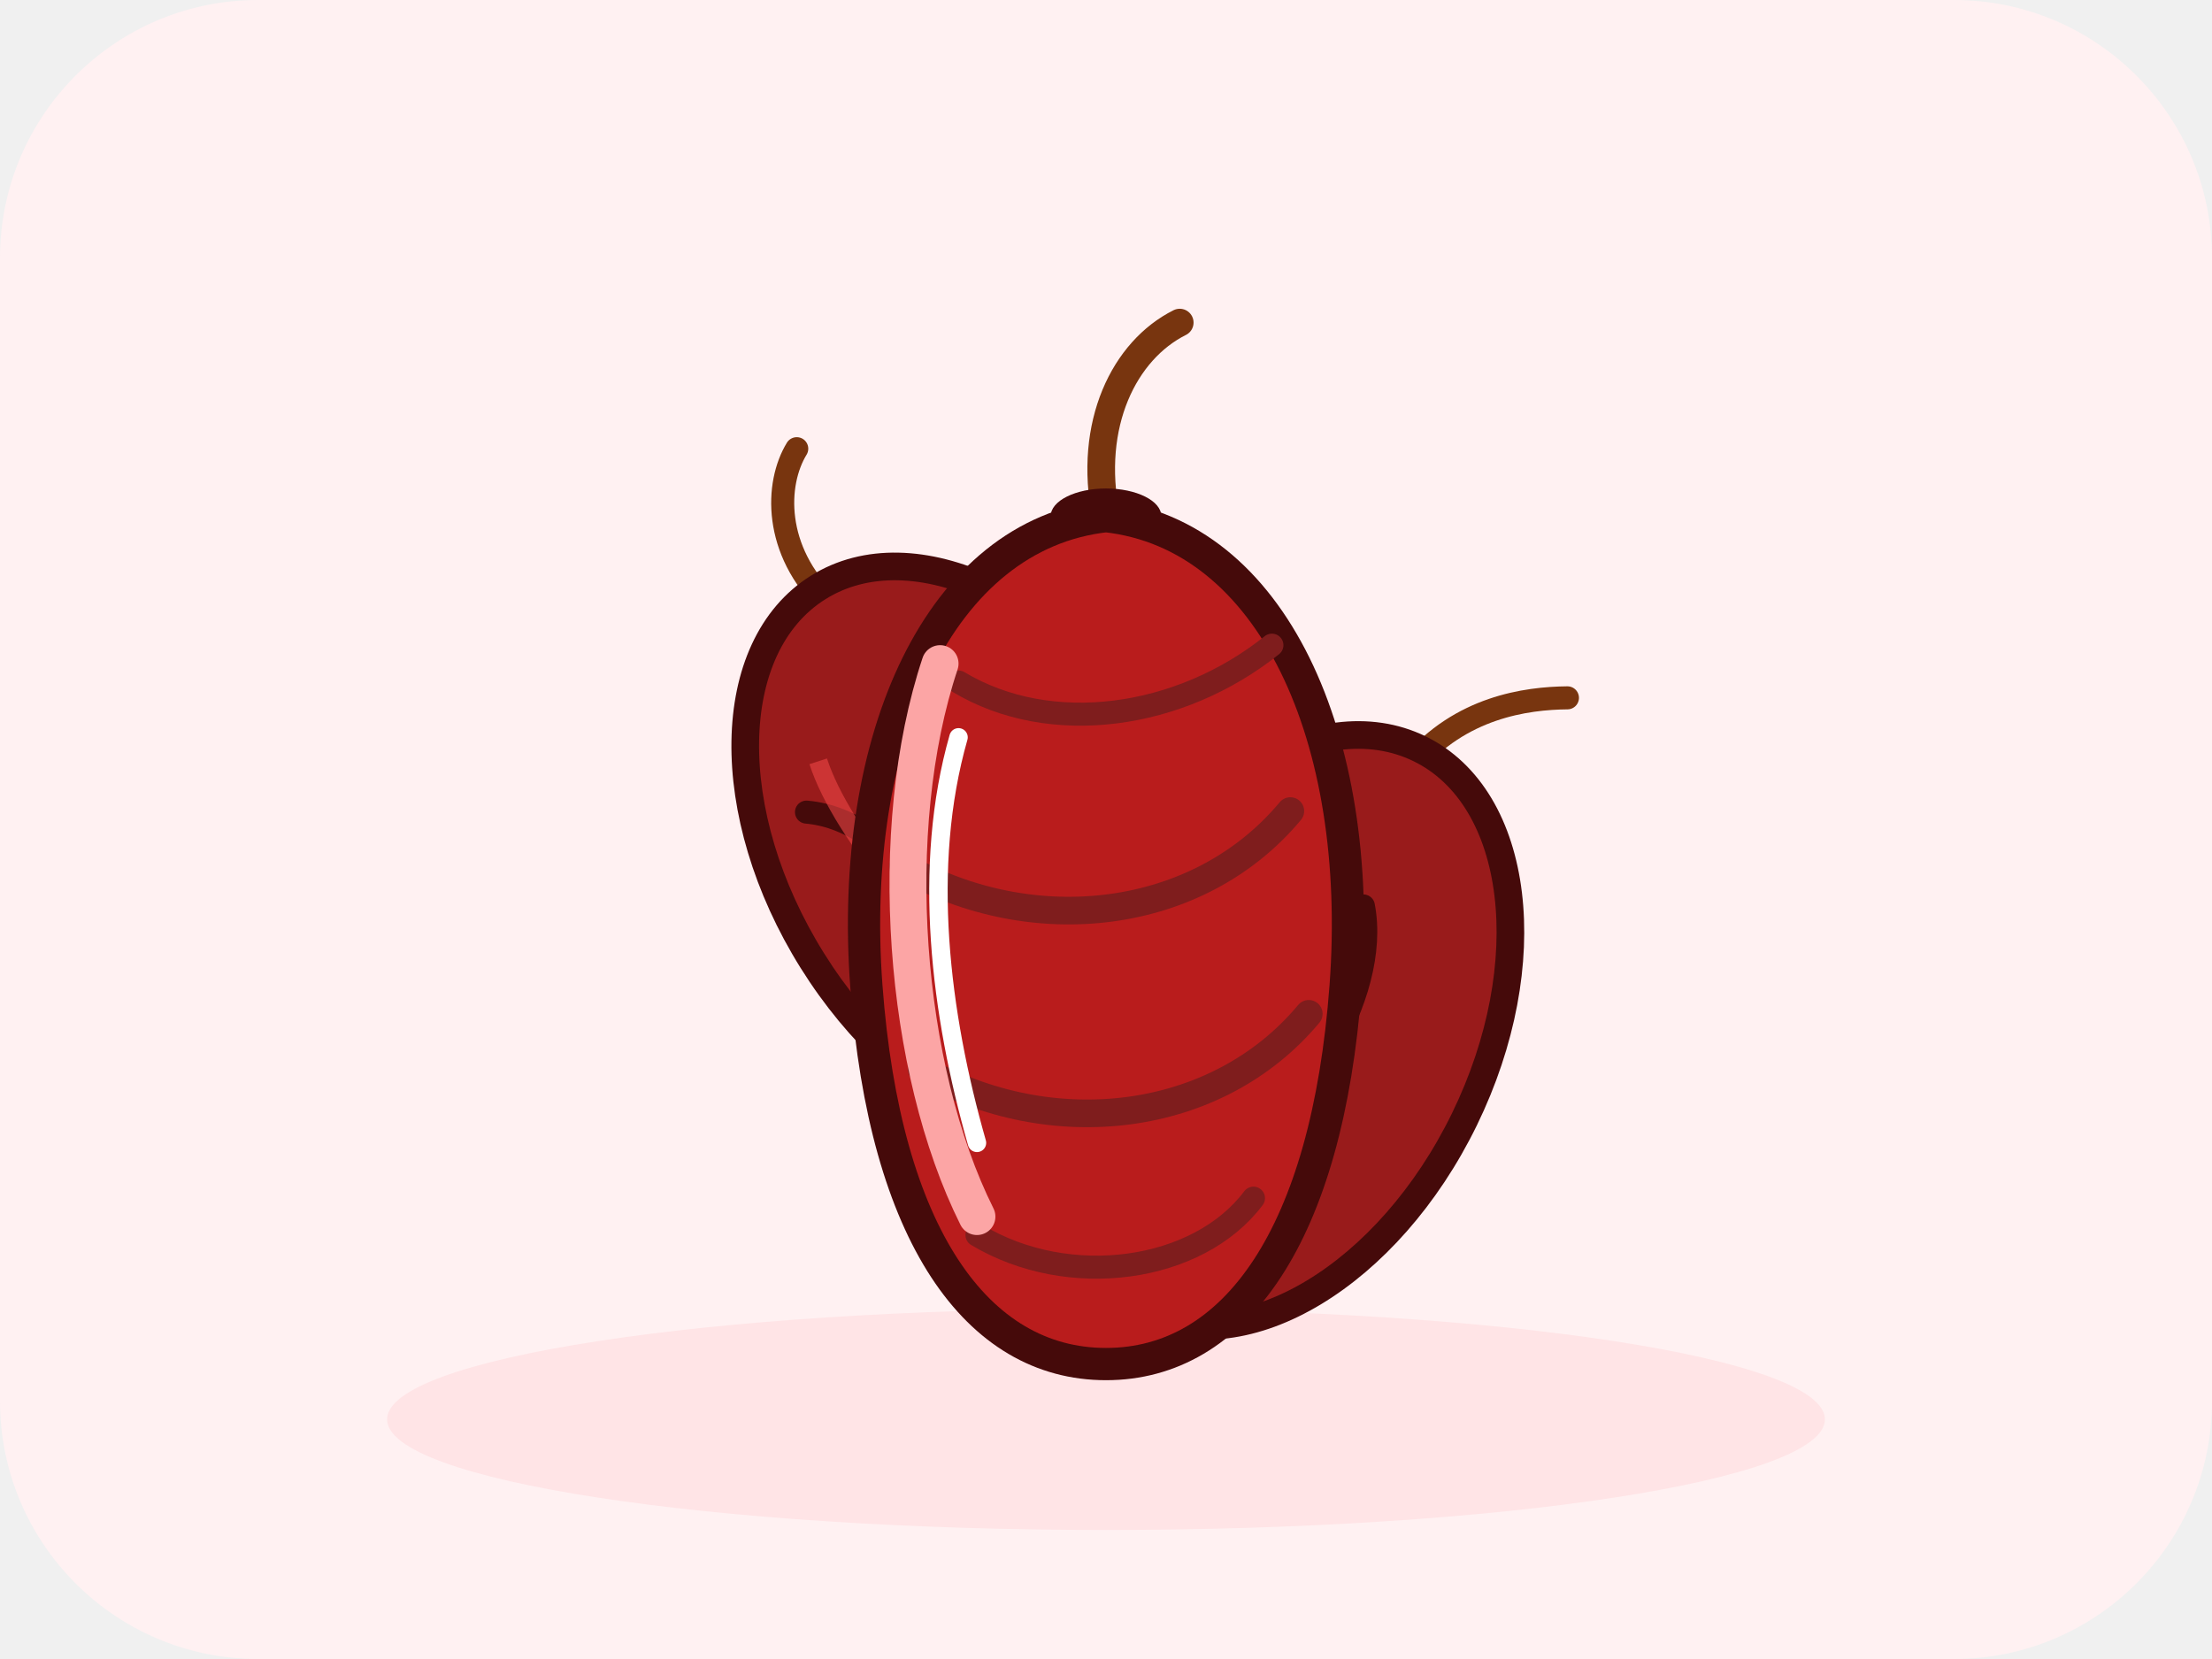
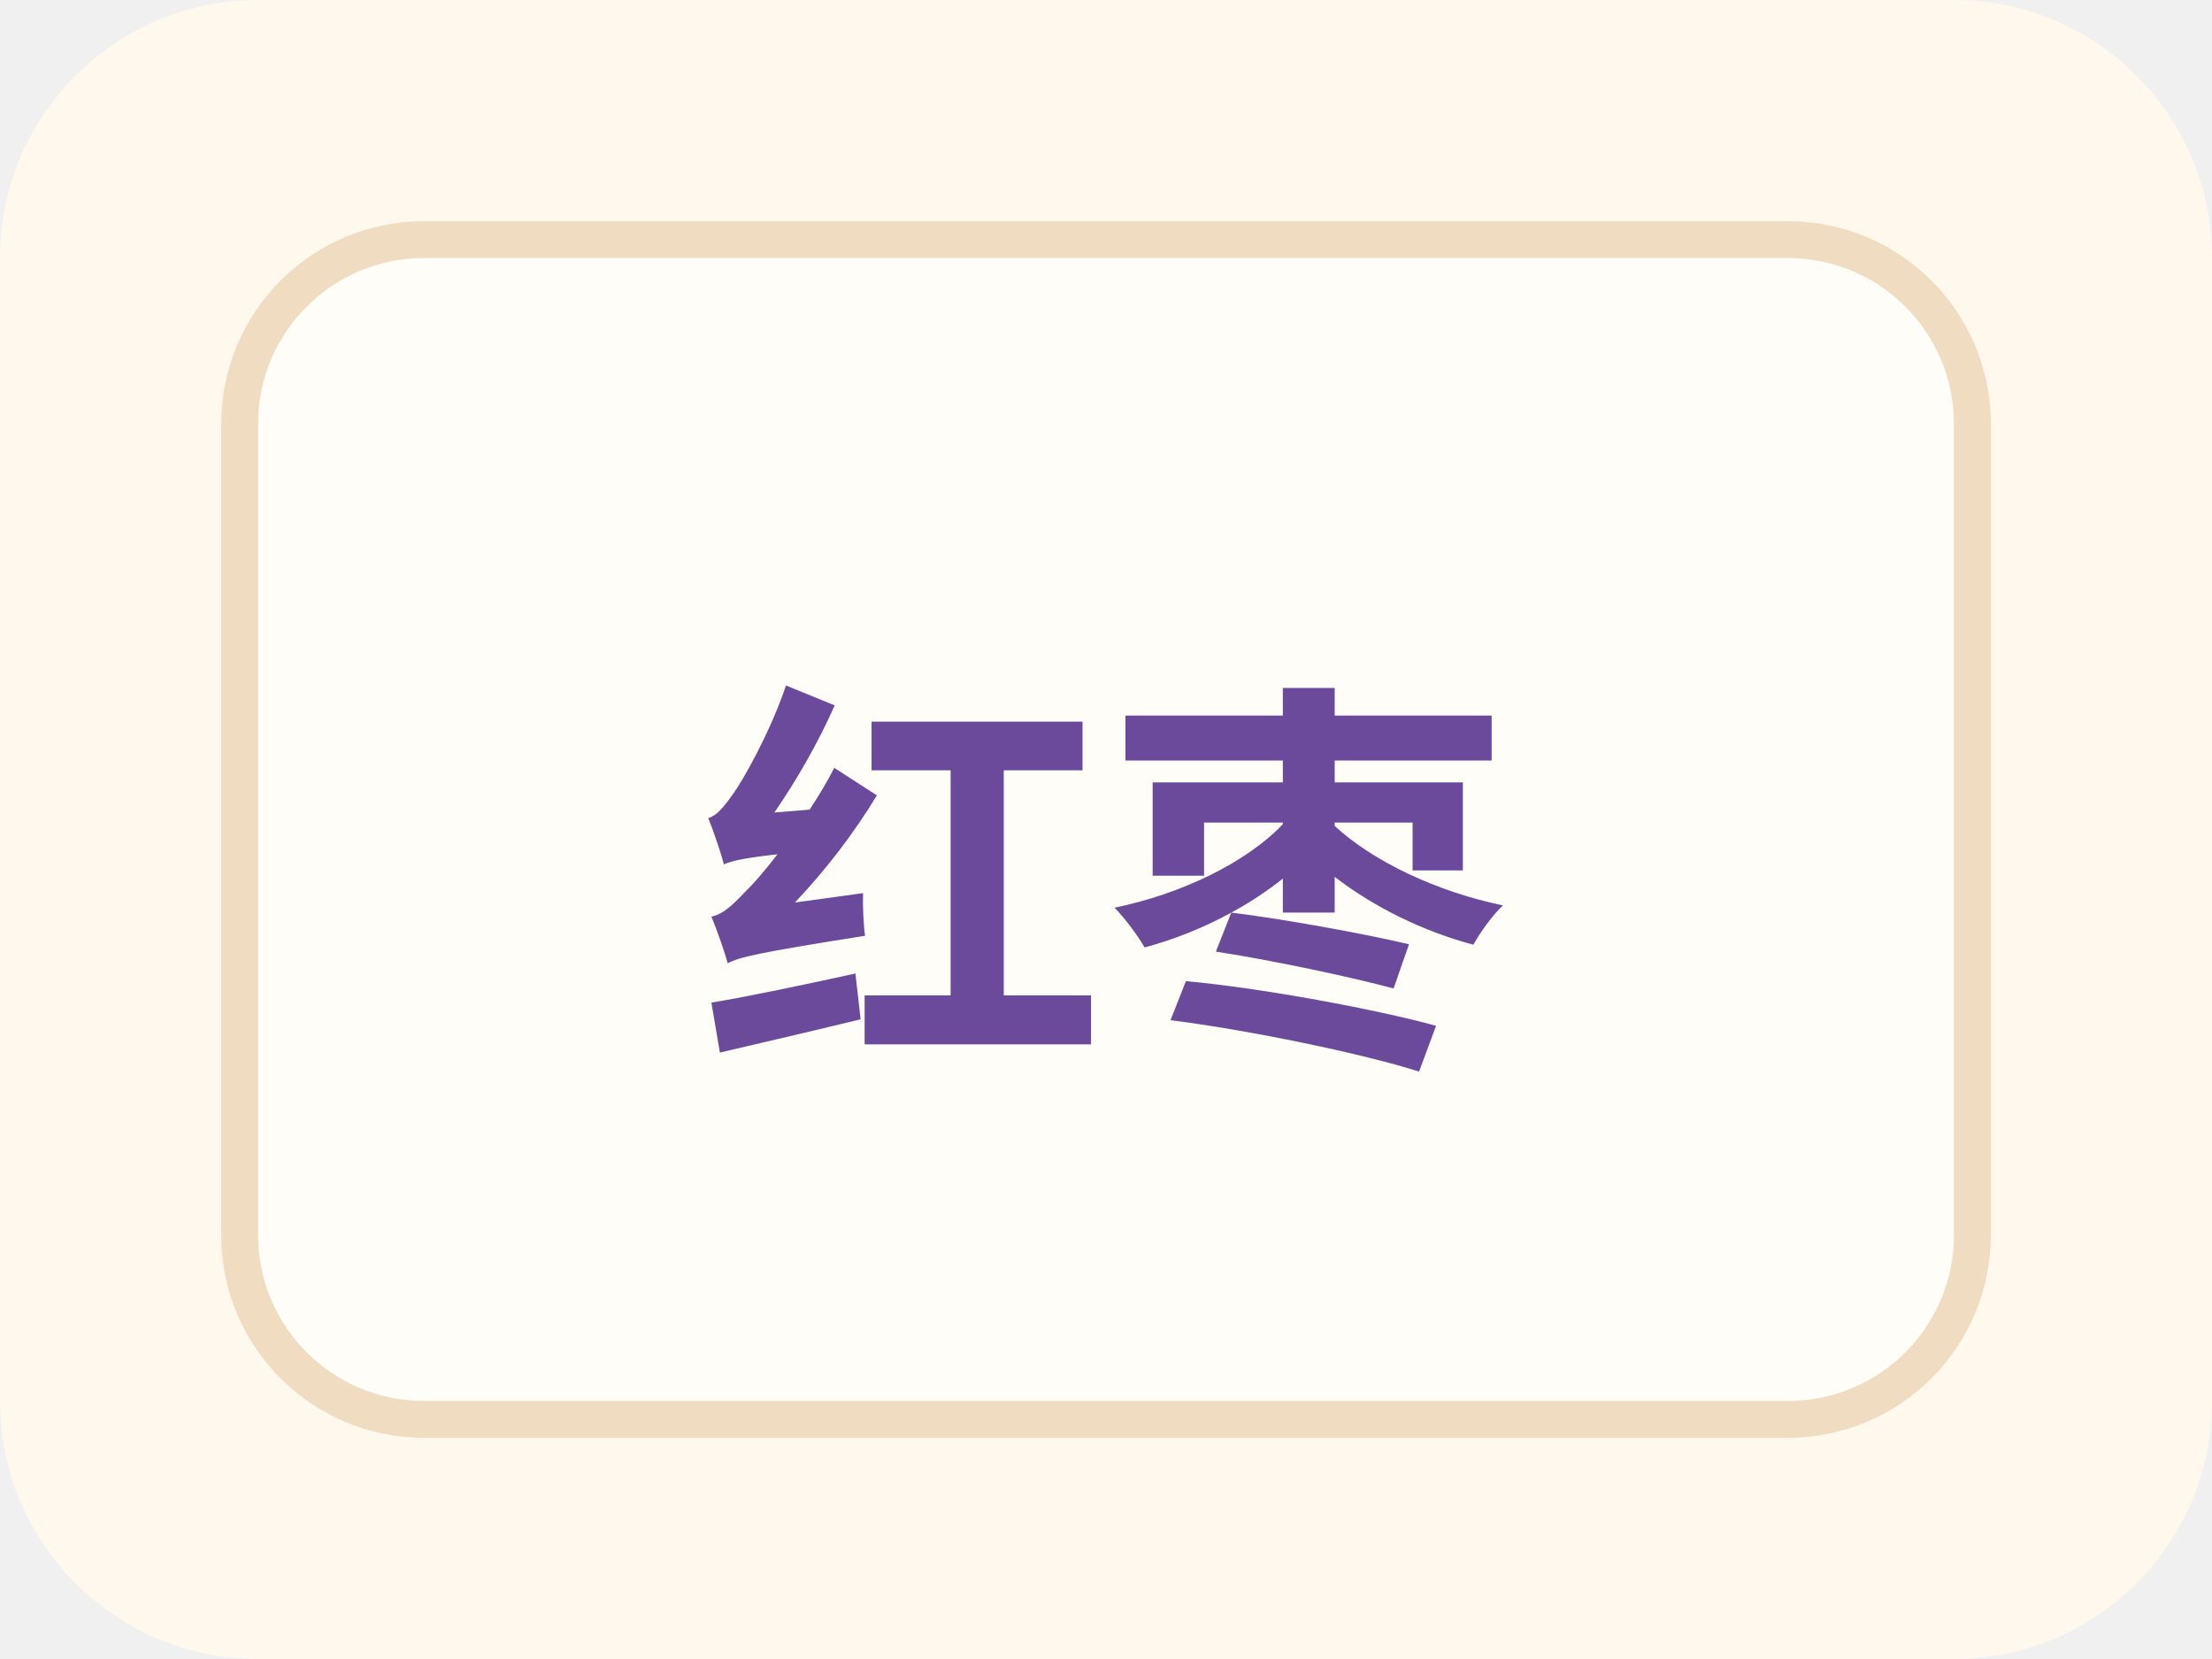
- <svg xmlns="http://www.w3.org/2000/svg" viewBox="0 0 240 180">
-   <rect width="240" height="180" rx="28" fill="#fff1f2" />
-   <ellipse cx="120" cy="154" rx="78" ry="12" fill="#ffe4e6" />
-   <g transform="translate(68, 72) rotate(-32)">
-     <path d="M22 6 C20-2 24-8 28-10" stroke="#78350f" stroke-width="2.5" stroke-linecap="round" fill="none" />
-     <ellipse cx="22" cy="38" rx="22" ry="34" fill="#991b1b" stroke="#450a0a" stroke-width="3" />
-     <path d="M8 24 C16 30 16 46 10 56" stroke="#450a0a" stroke-width="2.5" fill="none" stroke-linecap="round" />
-     <path d="M26 22 C30 30 30 46 24 54" stroke="#450a0a" stroke-width="2.5" fill="none" stroke-linecap="round" />
-     <path d="M12 20 C10 28 12 44 18 56" stroke="#ef4444" stroke-width="2" fill="none" opacity="0.6" />
-   </g>
-   <g transform="translate(136, 68) rotate(26)">
-     <path d="M22 6 C24-2 30-6 34-8" stroke="#78350f" stroke-width="2.5" stroke-linecap="round" fill="none" />
-     <ellipse cx="22" cy="38" rx="22" ry="34" fill="#991b1b" stroke="#450a0a" stroke-width="3" />
-     <path d="M8 24 C16 30 16 46 10 56" stroke="#450a0a" stroke-width="2.5" fill="none" stroke-linecap="round" />
-     <path d="M24 22 C30 30 28 46 22 54" stroke="#450a0a" stroke-width="2.5" fill="none" stroke-linecap="round" />
-   </g>
-   <g transform="translate(88, 42)">
-     <path d="M32 14 C30 4 34-4 40-7" stroke="#78350f" stroke-width="3" stroke-linecap="round" fill="none" />
-     <ellipse cx="32" cy="14" rx="6" ry="3" fill="#450a0a" />
-     <path d="M32 14        C14 16 4 38 6 65        C8 92 18 106 32 106        C46 106 56 92 58 65        C60 38 50 16 32 14 Z" fill="#b91c1c" stroke="#450a0a" stroke-width="3.5" />
-     <path d="M16 32 C26 38 40 36 50 28" stroke="#7f1d1d" stroke-width="2.5" fill="none" stroke-linecap="round" />
-     <path d="M10 52 C24 60 42 58 52 46" stroke="#7f1d1d" stroke-width="3" fill="none" stroke-linecap="round" />
-     <path d="M12 74 C26 82 44 80 54 68" stroke="#7f1d1d" stroke-width="3" fill="none" stroke-linecap="round" />
-     <path d="M18 92 C28 98 42 96 48 88" stroke="#7f1d1d" stroke-width="2.5" fill="none" stroke-linecap="round" />
-     <path d="M14 30 C8 48 10 74 18 90" stroke="#fca5a5" stroke-width="4" fill="none" stroke-linecap="round" />
-     <path d="M16 38 C12 52 14 68 18 82" stroke="#ffffff" stroke-width="2" fill="none" stroke-linecap="round" />
-   </g>
+ <svg xmlns="http://www.w3.org/2000/svg" viewBox="0 0 240 180" role="img" aria-label="红枣">
+   <rect width="240" height="180" rx="28" fill="#fff8ec" />
+   <rect x="26" y="26" width="188" height="128" rx="20" fill="#fffdf8" stroke="#f0dcc0" stroke-width="4" />
+   <text x="120" y="112" text-anchor="middle" font-family="KaiTi, STKaiti, 'Songti SC', serif" font-size="44" font-weight="700" fill="#6b4a9c">红枣</text>
</svg>
